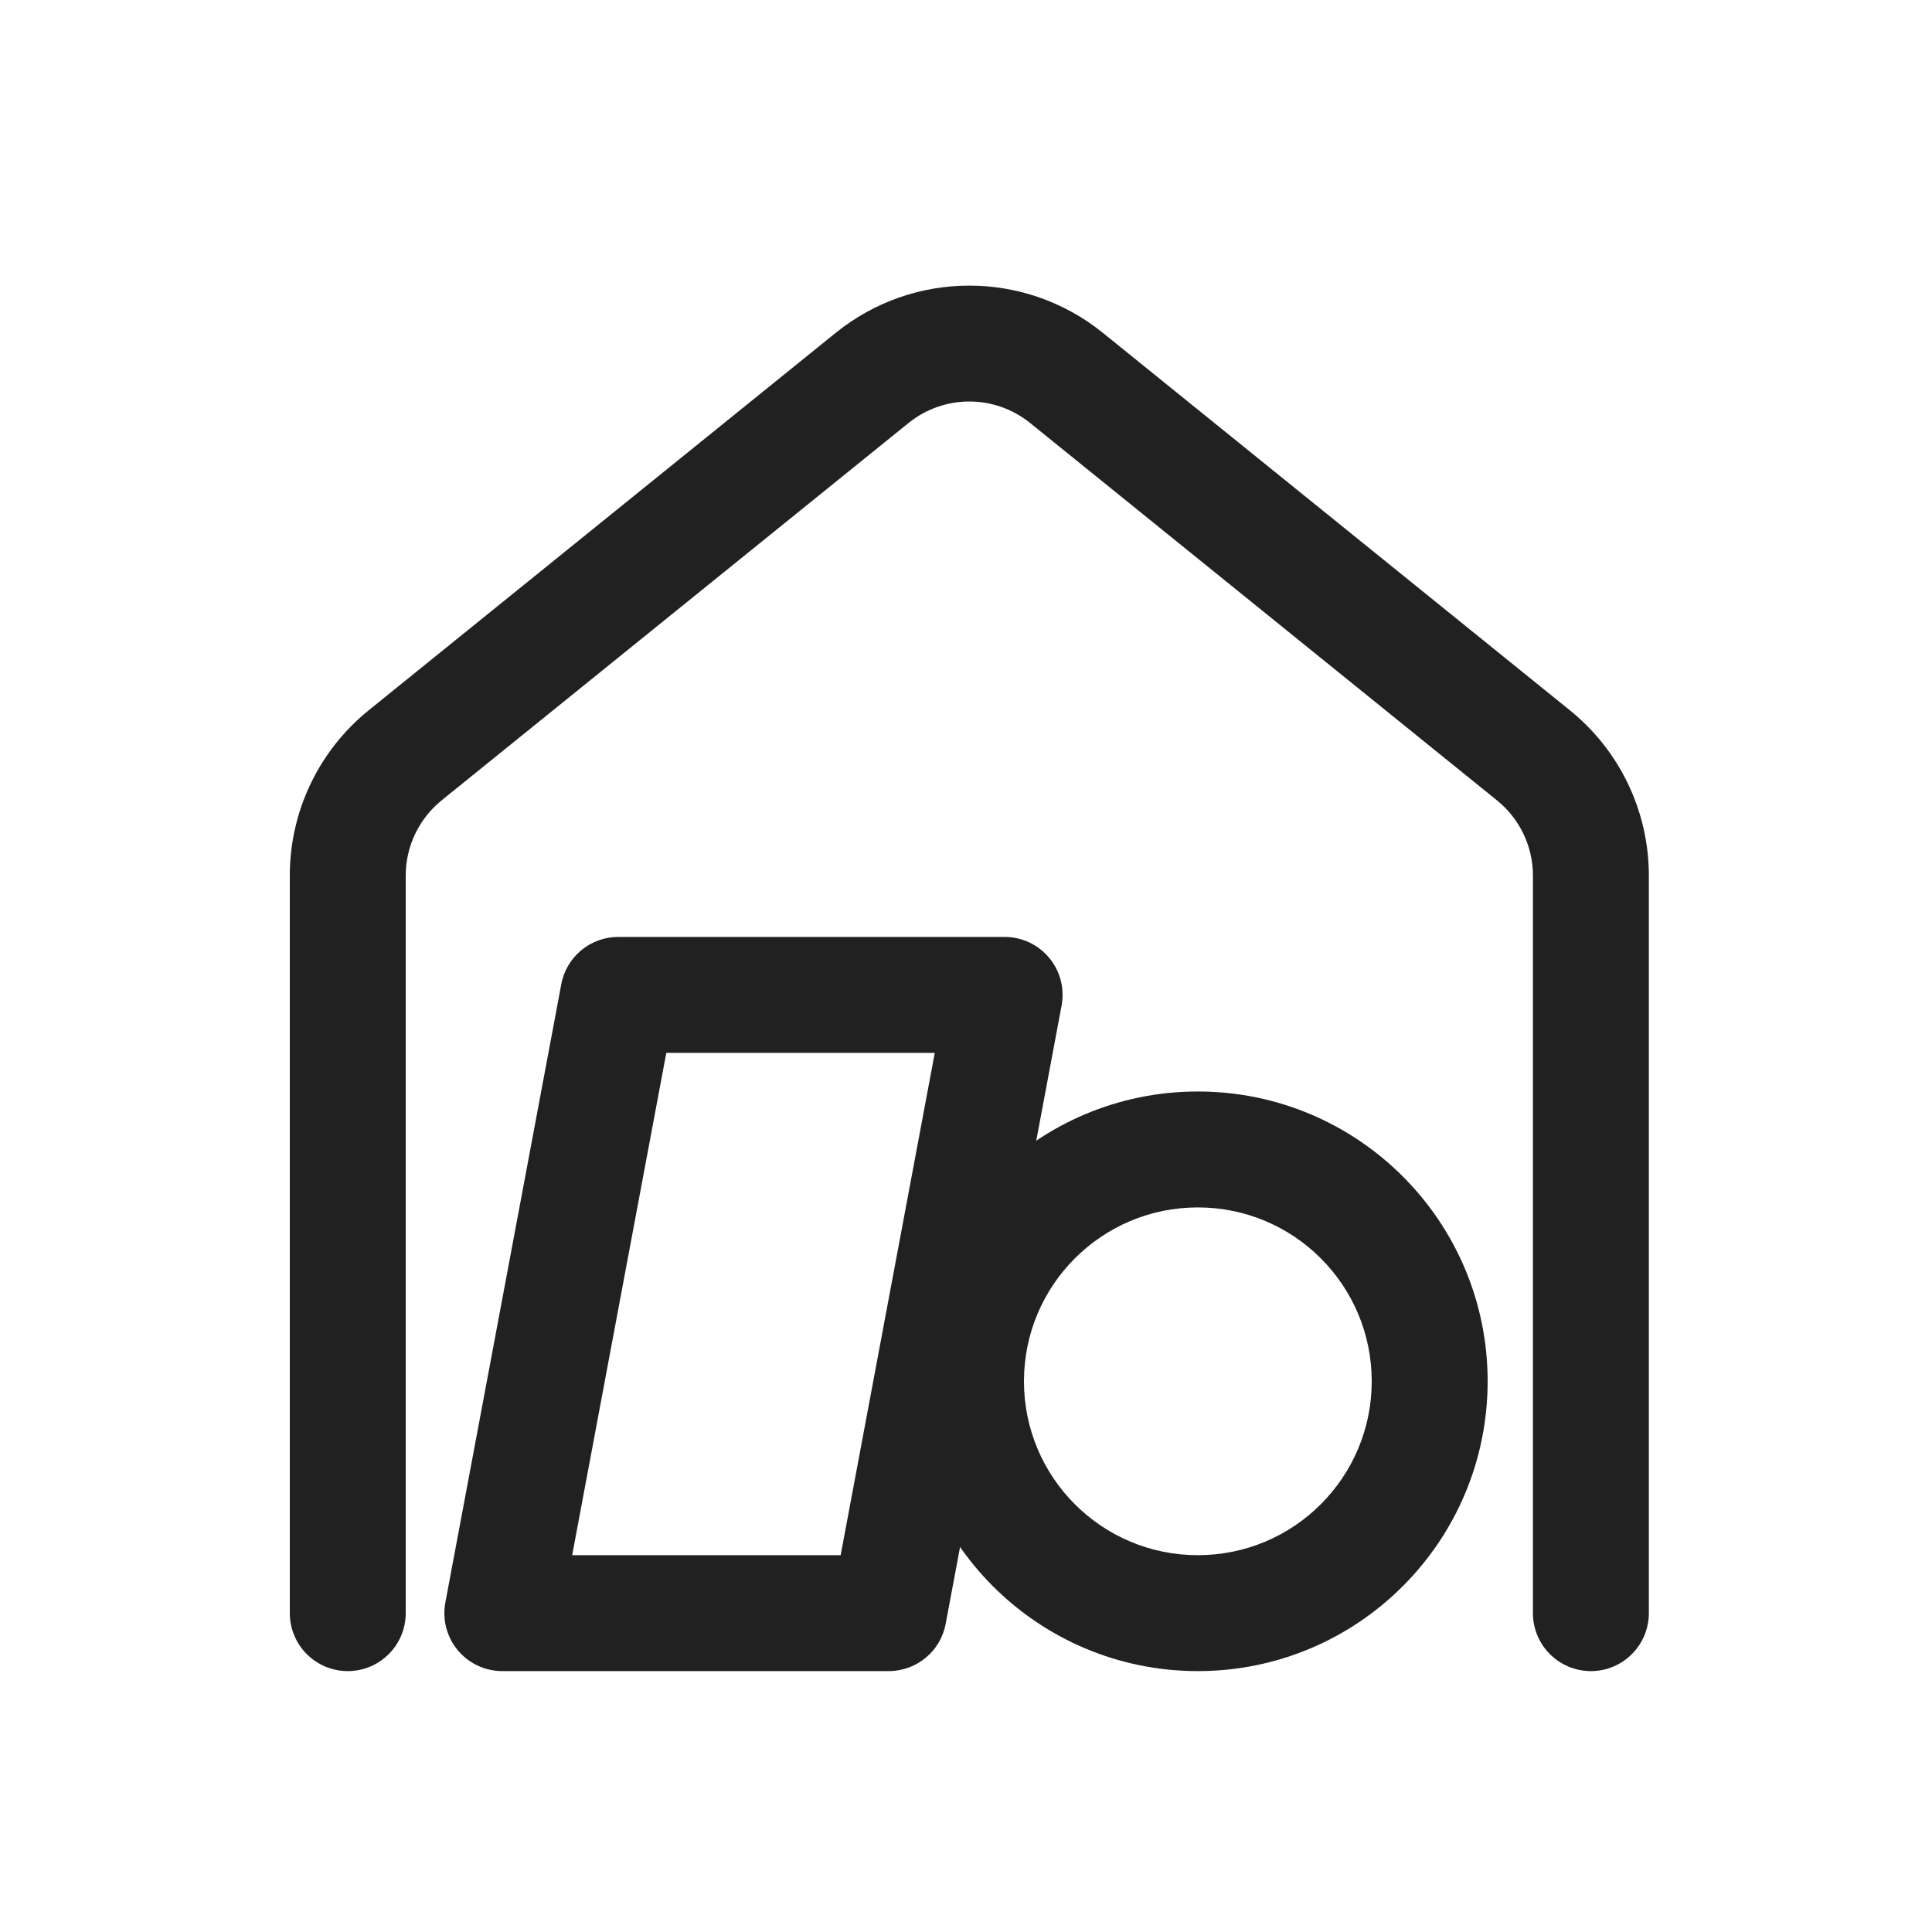
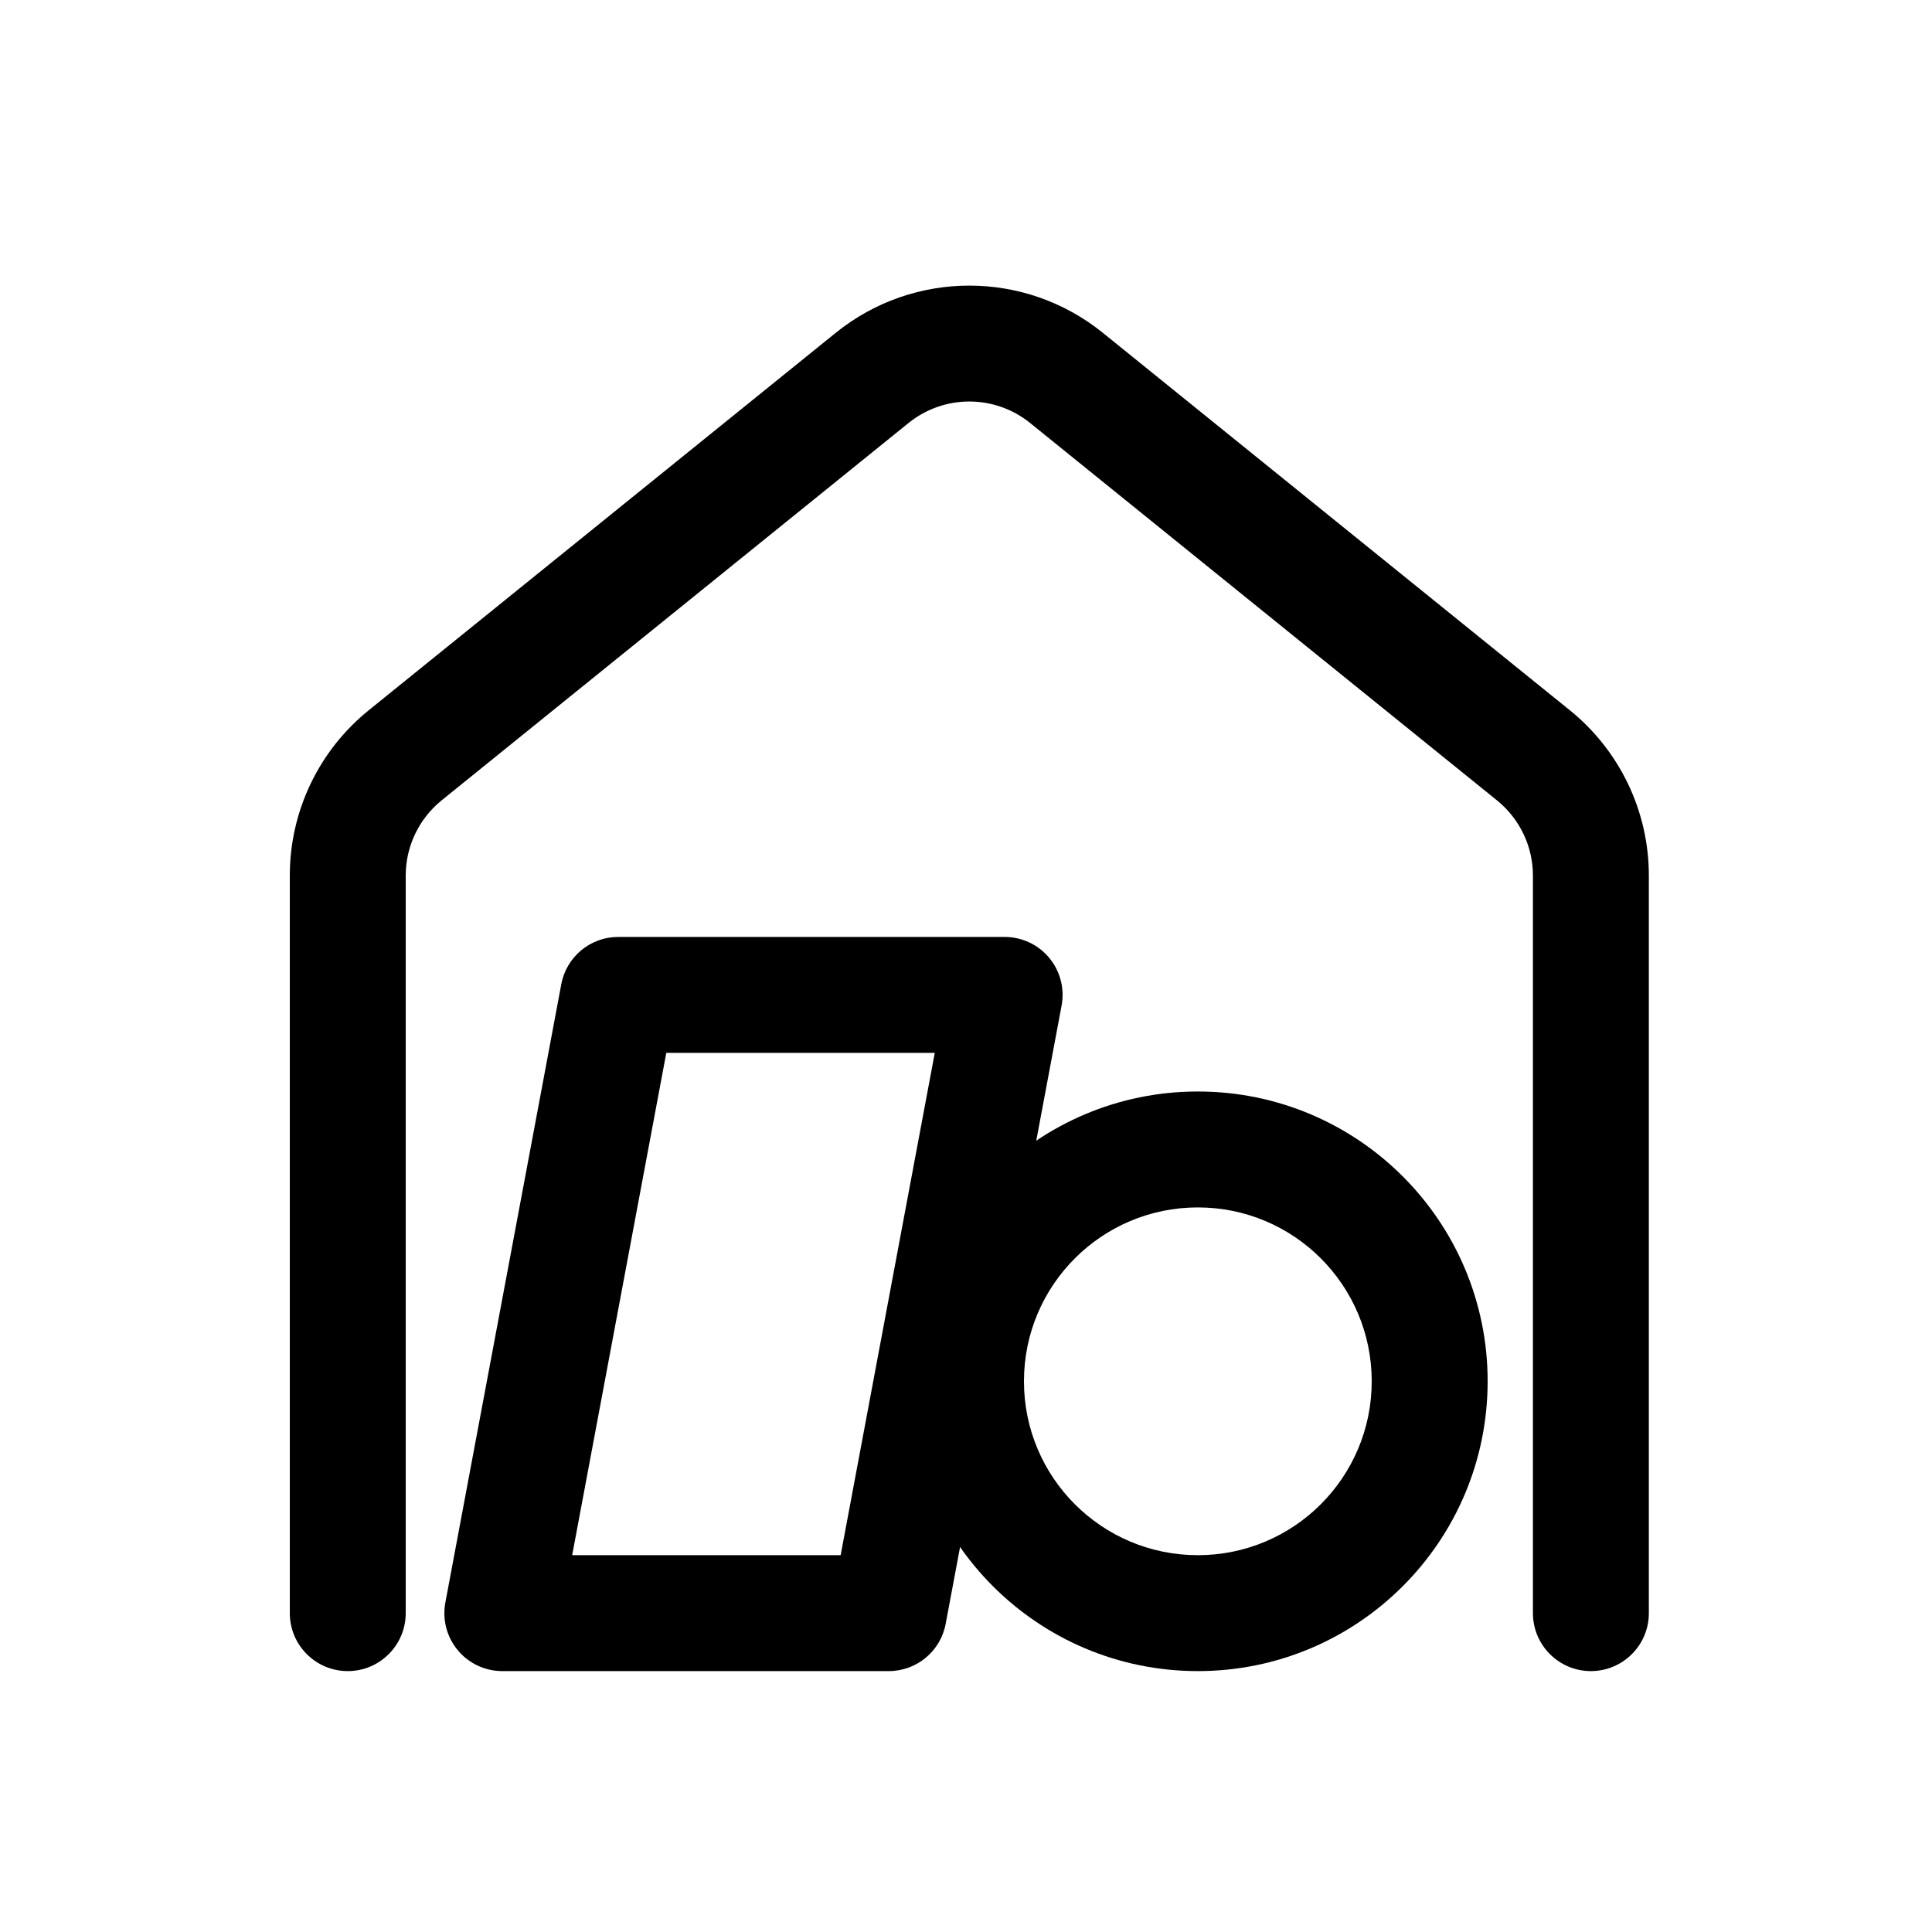
- <svg xmlns="http://www.w3.org/2000/svg" width="25" height="25" viewBox="0 0 25 25" fill="none">
-   <path fill-rule="evenodd" clip-rule="evenodd" d="M10.814 4.307C11.823 3.492 13.263 3.492 14.271 4.307L20.314 9.191C20.96 9.713 21.336 10.499 21.336 11.329V20.874C21.336 21.288 21 21.624 20.586 21.624C20.172 21.624 19.836 21.288 19.836 20.874V11.329C19.836 10.952 19.665 10.595 19.371 10.357L13.329 5.473C12.87 5.103 12.216 5.103 11.757 5.473L5.714 10.357C5.421 10.595 5.25 10.952 5.25 11.329V20.874C5.25 21.288 4.914 21.624 4.5 21.624C4.086 21.624 3.75 21.288 3.75 20.874V11.329C3.75 10.499 4.125 9.713 4.771 9.191L10.814 4.307Z" fill="#212121" />
-   <path fill-rule="evenodd" clip-rule="evenodd" d="M7.263 12.736C7.329 12.381 7.639 12.124 8 12.124H13C13.223 12.124 13.435 12.223 13.577 12.395C13.72 12.567 13.778 12.793 13.737 13.012L12.237 21.012C12.171 21.367 11.861 21.624 11.5 21.624H6.5C6.277 21.624 6.065 21.525 5.923 21.353C5.78 21.181 5.722 20.955 5.763 20.736L7.263 12.736ZM8.622 13.624L7.404 20.124H10.878L12.096 13.624H8.622Z" fill="#212121" />
-   <path fill-rule="evenodd" clip-rule="evenodd" d="M15.5 15.624C14.257 15.624 13.25 16.631 13.25 17.874C13.25 19.117 14.257 20.124 15.5 20.124C16.743 20.124 17.75 19.117 17.75 17.874C17.75 16.631 16.743 15.624 15.5 15.624ZM11.75 17.874C11.75 15.803 13.429 14.124 15.5 14.124C17.571 14.124 19.25 15.803 19.25 17.874C19.25 19.945 17.571 21.624 15.5 21.624C13.429 21.624 11.75 19.945 11.75 17.874Z" fill="#212121" />
+ <svg xmlns="http://www.w3.org/2000/svg" width="25" height="25" viewBox="0 0 25 25" fill="currentColor">
+   <path fill-rule="evenodd" clip-rule="evenodd" d="M10.814 4.307C11.823 3.492 13.263 3.492 14.271 4.307L20.314 9.191C20.96 9.713 21.336 10.499 21.336 11.329V20.874C21.336 21.288 21 21.624 20.586 21.624C20.172 21.624 19.836 21.288 19.836 20.874V11.329C19.836 10.952 19.665 10.595 19.371 10.357L13.329 5.473C12.87 5.103 12.216 5.103 11.757 5.473L5.714 10.357C5.421 10.595 5.25 10.952 5.25 11.329V20.874C5.25 21.288 4.914 21.624 4.5 21.624C4.086 21.624 3.75 21.288 3.75 20.874V11.329C3.75 10.499 4.125 9.713 4.771 9.191L10.814 4.307Z" />
+   <path fill-rule="evenodd" clip-rule="evenodd" d="M7.263 12.736C7.329 12.381 7.639 12.124 8 12.124H13C13.223 12.124 13.435 12.223 13.577 12.395C13.72 12.567 13.778 12.793 13.737 13.012L12.237 21.012C12.171 21.367 11.861 21.624 11.5 21.624H6.5C6.277 21.624 6.065 21.525 5.923 21.353C5.78 21.181 5.722 20.955 5.763 20.736L7.263 12.736ZM8.622 13.624L7.404 20.124H10.878L12.096 13.624H8.622Z" />
+   <path fill-rule="evenodd" clip-rule="evenodd" d="M15.5 15.624C14.257 15.624 13.25 16.631 13.25 17.874C13.25 19.117 14.257 20.124 15.5 20.124C16.743 20.124 17.75 19.117 17.75 17.874C17.75 16.631 16.743 15.624 15.5 15.624ZM11.75 17.874C11.75 15.803 13.429 14.124 15.5 14.124C17.571 14.124 19.25 15.803 19.25 17.874C19.25 19.945 17.571 21.624 15.5 21.624C13.429 21.624 11.75 19.945 11.75 17.874Z" />
</svg>
